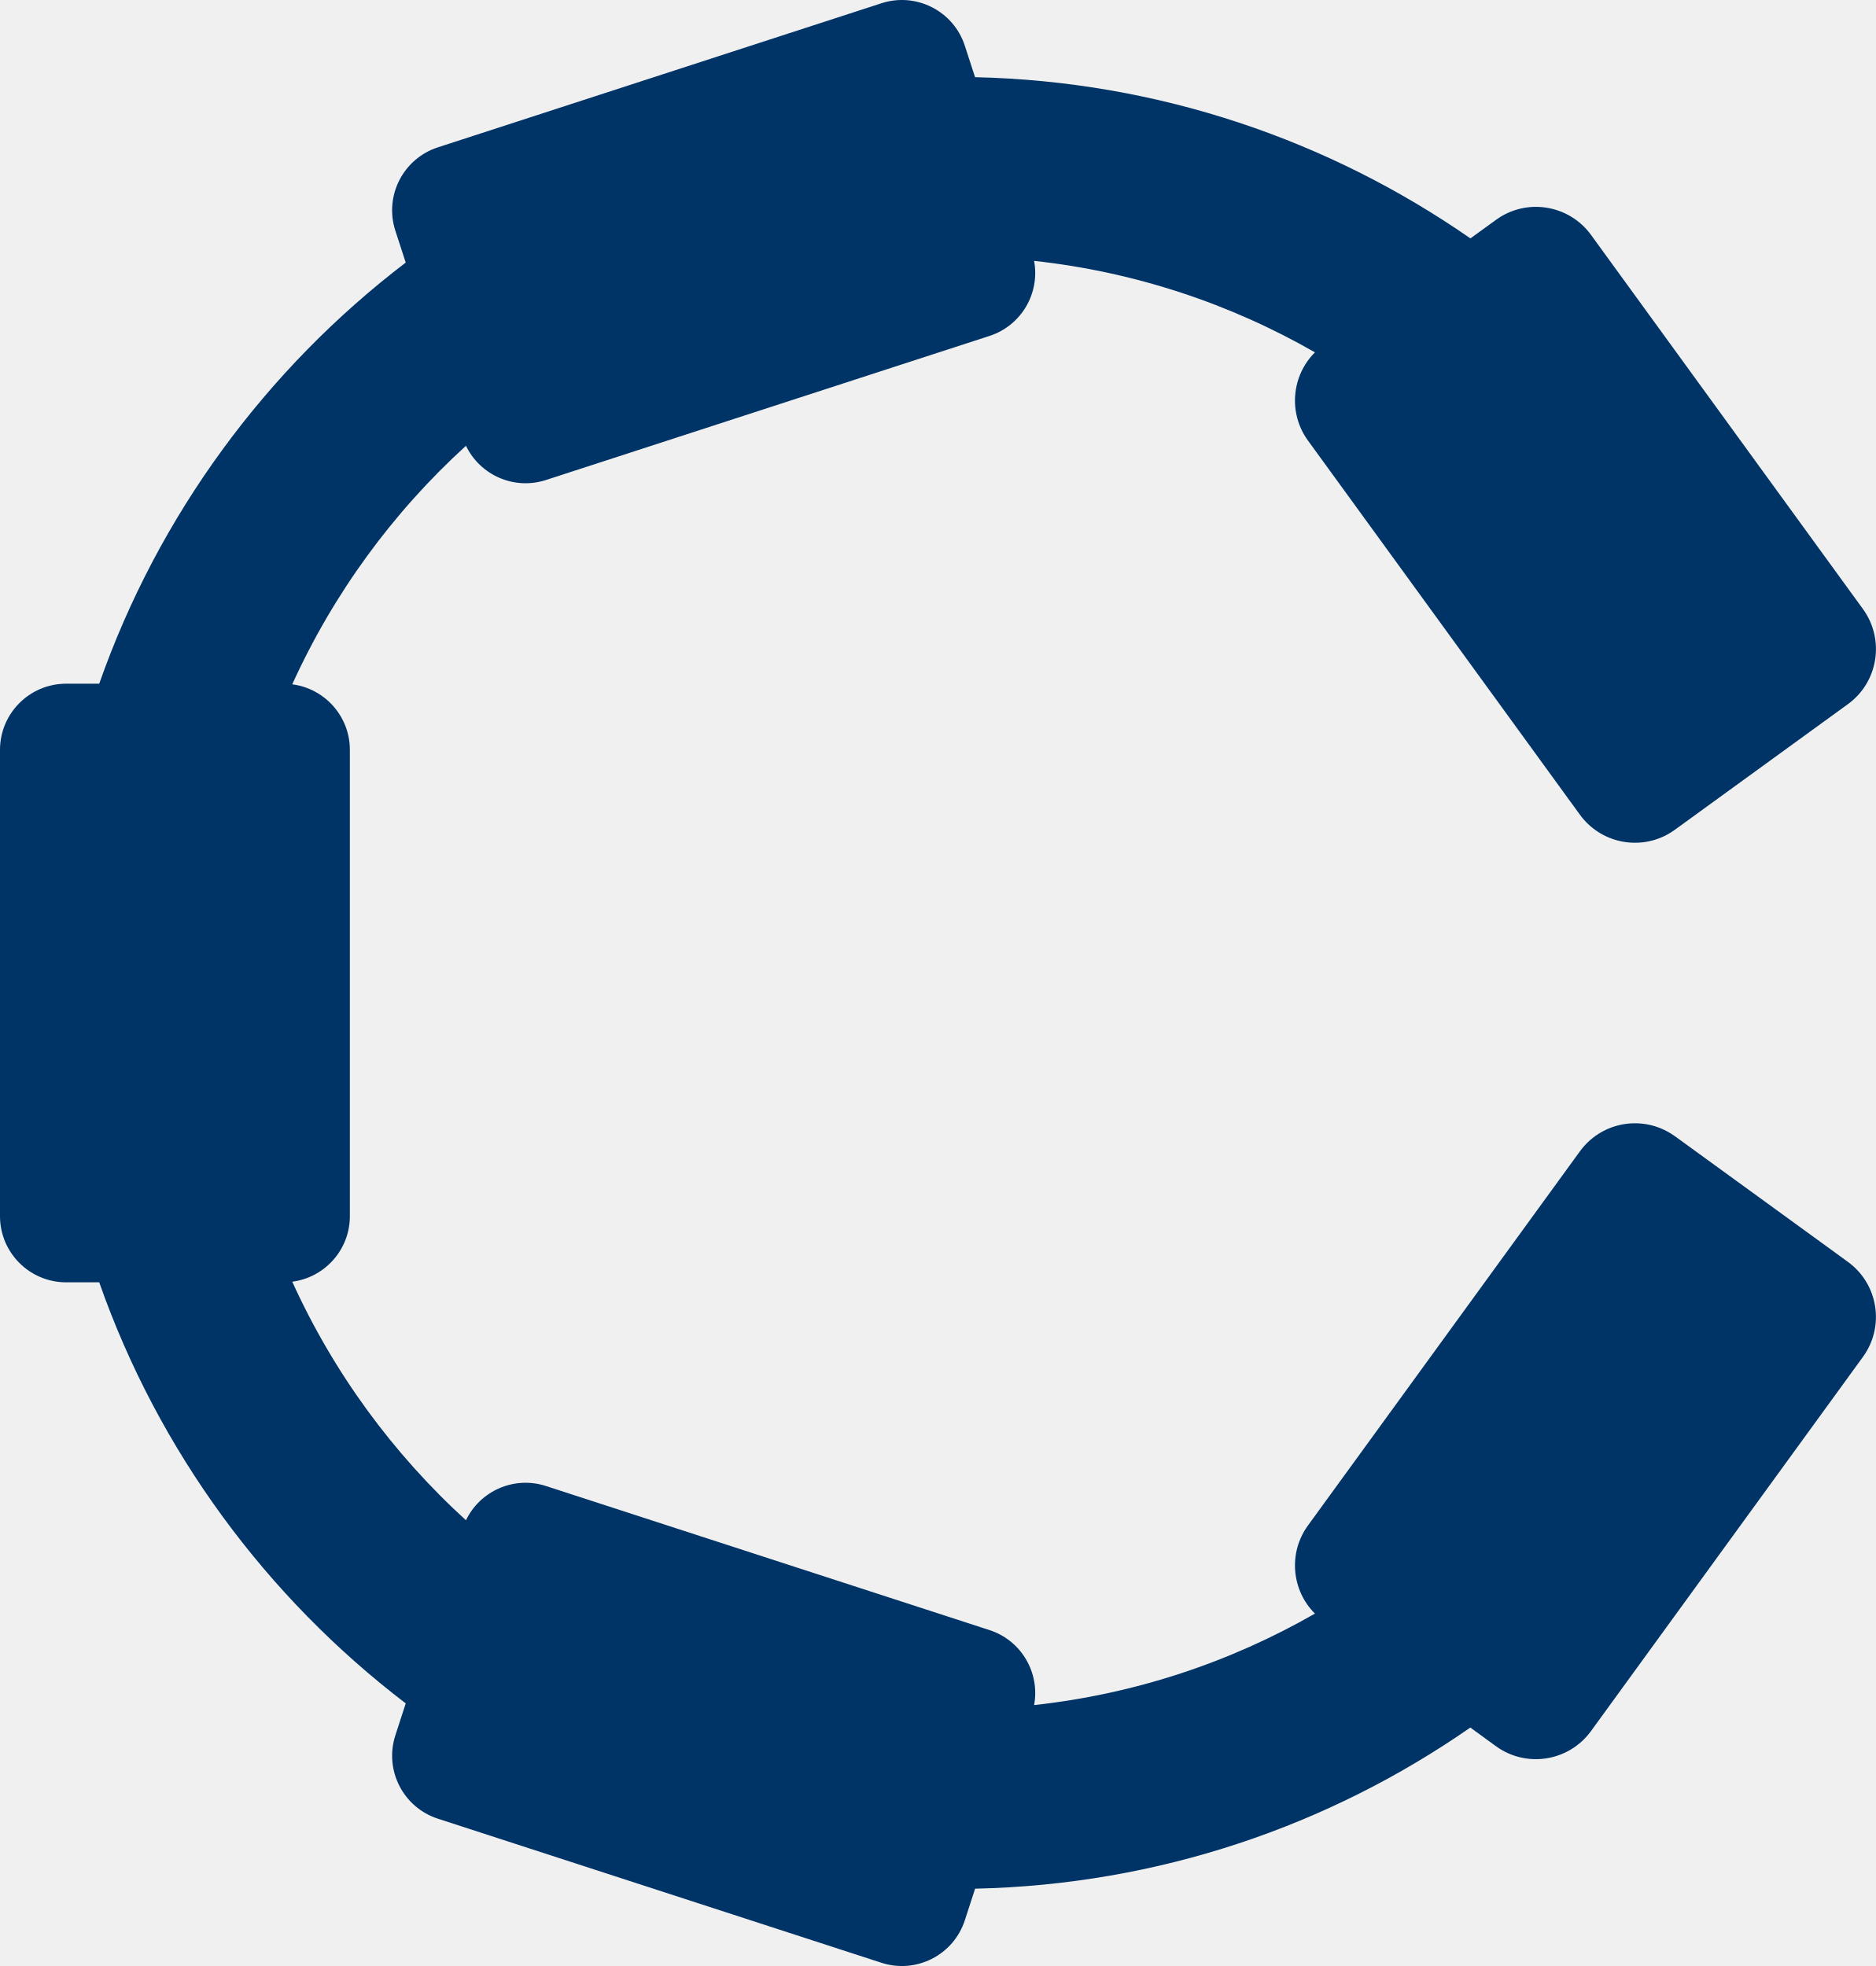
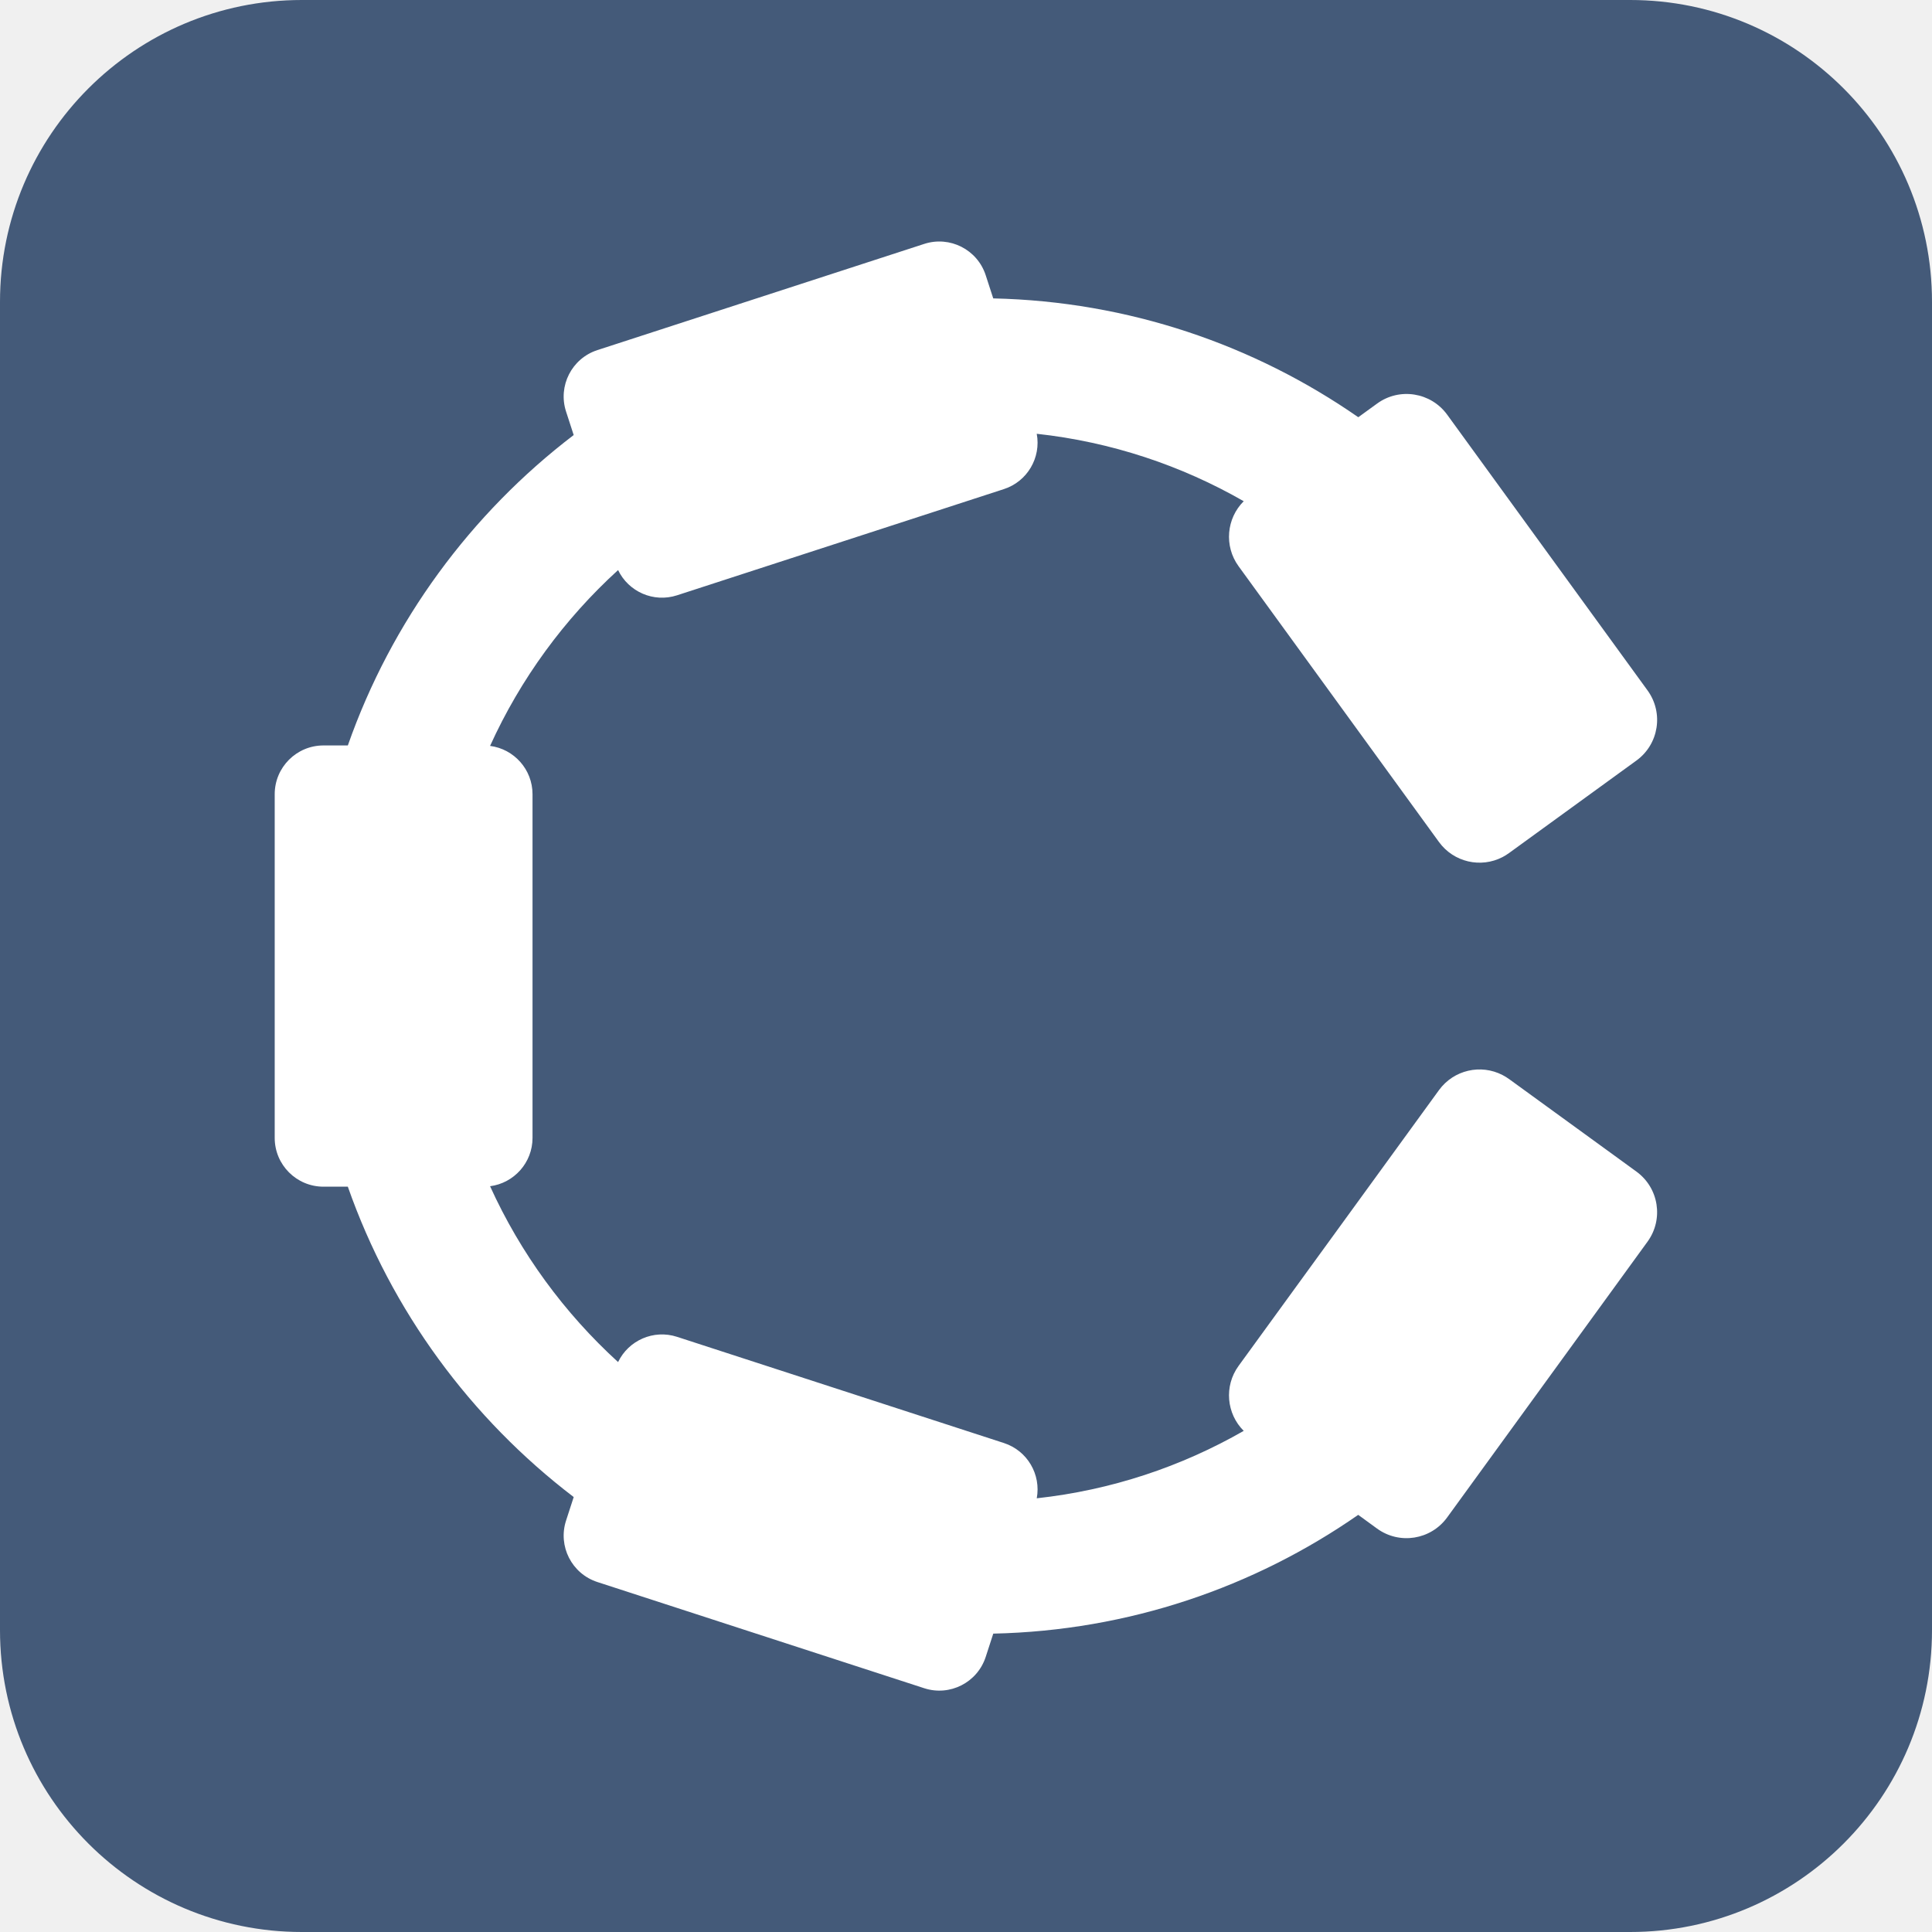
- <svg xmlns="http://www.w3.org/2000/svg" viewBox="0 0 476 499">
-   <path fill="#003366" d="m 0,0 -4.801,3.496 -28.11,20.418 c -0.544,0.389 -1.103,0.731 -1.678,1.026 -5.579,2.89 -12.587,1.352 -16.409,-3.9 l -51.76,-71.23 c -3.792,-5.221 -3.108,-12.369 1.336,-16.767 -16.074,-9.224 -34.18,-15.313 -53.451,-17.415 1.14,6.126 -2.399,12.295 -8.484,14.272 l -84.412,27.427 c -6.071,1.973 -12.542,-0.92 -15.232,-6.517 -13.888,12.668 -25.202,28.094 -33.06,45.412 6.184,0.804 10.964,6.079 10.964,12.482 V 97.46 c 0,6.403 -4.78,11.677 -10.963,12.481 7.858,17.318 19.172,32.759 33.059,45.411 2.692,-5.597 9.161,-8.488 15.231,-6.516 l 84.412,27.427 c 6.09,1.979 9.63,8.156 8.482,14.286 19.273,-2.101 37.38,-8.19 53.454,-17.415 -4.444,-4.413 -5.128,-11.561 -1.336,-16.782 l 51.76,-71.23 c 3.822,-5.252 10.83,-6.791 16.409,-3.9 0.575,0.295 1.134,0.652 1.678,1.041 L -4.817,102.665 0,106.161 c 5.796,4.211 7.07,12.307 2.875,18.103 l -51.76,71.23 c -4.211,5.781 -12.307,7.07 -18.088,2.859 l -4.863,-3.527 c -26.882,18.678 -59.312,29.912 -94.274,30.689 h -0.003 l -1.944,5.984 c -2.151,6.618 -9.259,10.24 -15.876,8.089 l -84.412,-27.427 c -6.618,-2.15 -10.24,-9.258 -8.09,-15.876 l 1.97,-6.061 c -26.555,-20.263 -47.065,-48.06 -58.33,-80.162 0,-10e-4 0,-0.002 -10e-4,-0.003 h -6.286 c -6.958,0 -12.599,-5.641 -12.599,-12.599 V 8.704 c 0,-6.959 5.641,-12.6 12.599,-12.6 h 6.285 c 0.001,-10e-4 0.002,-0.003 0.002,-0.004 11.266,-32.103 31.777,-59.887 58.333,-80.149 0,-10e-4 0,-10e-4 10e-4,-10e-4 l -1.973,-6.072 c -2.15,-6.618 1.471,-13.725 8.089,-15.876 l 84.412,-27.427 c 6.618,-2.15 13.726,1.471 15.876,8.089 l 1.954,6.013 h 0.009 c 34.962,0.762 67.36,11.981 94.242,30.674 l 4.864,-3.543 c 5.796,-4.211 13.892,-2.921 18.103,2.875 L 2.859,-18.103 C 7.07,-12.307 5.796,-4.211 0,0" transform="matrix(1.333333,0,0,-1.333333,468.908,320.278)" />
+ <svg xmlns="http://www.w3.org/2000/svg" viewBox="0 0 32 32">
+   <rect width="32" height="32" rx="5" fill="#445a79" />
+   <g transform="translate(4.55, 4) scale(0.0481)">
+     <path fill="#ffffff" d="m 0,0 -4.801,3.496 -28.11,20.418 c -0.544,0.389 -1.103,0.731 -1.678,1.026 -5.579,2.89 -12.587,1.352 -16.409,-3.9 l -51.76,-71.23 c -3.792,-5.221 -3.108,-12.369 1.336,-16.767 -16.074,-9.224 -34.18,-15.313 -53.451,-17.415 1.14,6.126 -2.399,12.295 -8.484,14.272 l -84.412,27.427 c -6.071,1.973 -12.542,-0.92 -15.232,-6.517 -13.888,12.668 -25.202,28.094 -33.06,45.412 6.184,0.804 10.964,6.079 10.964,12.482 V 97.46 c 0,6.403 -4.78,11.677 -10.963,12.481 7.858,17.318 19.172,32.759 33.059,45.411 2.692,-5.597 9.161,-8.488 15.231,-6.516 l 84.412,27.427 c 6.09,1.979 9.63,8.156 8.482,14.286 19.273,-2.101 37.38,-8.19 53.454,-17.415 -4.444,-4.413 -5.128,-11.561 -1.336,-16.782 l 51.76,-71.23 c 3.822,-5.252 10.83,-6.791 16.409,-3.9 0.575,0.295 1.134,0.652 1.678,1.041 L -4.817,102.665 0,106.161 c 5.796,4.211 7.07,12.307 2.875,18.103 l -51.76,71.23 c -4.211,5.781 -12.307,7.07 -18.088,2.859 l -4.863,-3.527 c -26.882,18.678 -59.312,29.912 -94.274,30.689 h -0.003 l -1.944,5.984 c -2.151,6.618 -9.259,10.24 -15.876,8.089 l -84.412,-27.427 c -6.618,-2.15 -10.24,-9.258 -8.09,-15.876 l 1.97,-6.061 c -26.555,-20.263 -47.065,-48.06 -58.33,-80.162 0,-10e-4 0,-0.002 -10e-4,-0.003 h -6.286 c -6.958,0 -12.599,-5.641 -12.599,-12.599 V 8.704 c 0,-6.959 5.641,-12.6 12.599,-12.6 h 6.285 c 0.001,-10e-4 0.002,-0.003 0.002,-0.004 11.266,-32.103 31.777,-59.887 58.333,-80.149 0,-10e-4 0,-10e-4 10e-4,-10e-4 l -1.973,-6.072 c -2.15,-6.618 1.471,-13.725 8.089,-15.876 l 84.412,-27.427 c 6.618,-2.15 13.726,1.471 15.876,8.089 l 1.954,6.013 h 0.009 c 34.962,0.762 67.36,11.981 94.242,30.674 l 4.864,-3.543 c 5.796,-4.211 13.892,-2.921 18.103,2.875 L 2.859,-18.103 C 7.07,-12.307 5.796,-4.211 0,0" transform="matrix(1.333333,0,0,-1.333333,468.908,320.278)" />
+   </g>
</svg>
